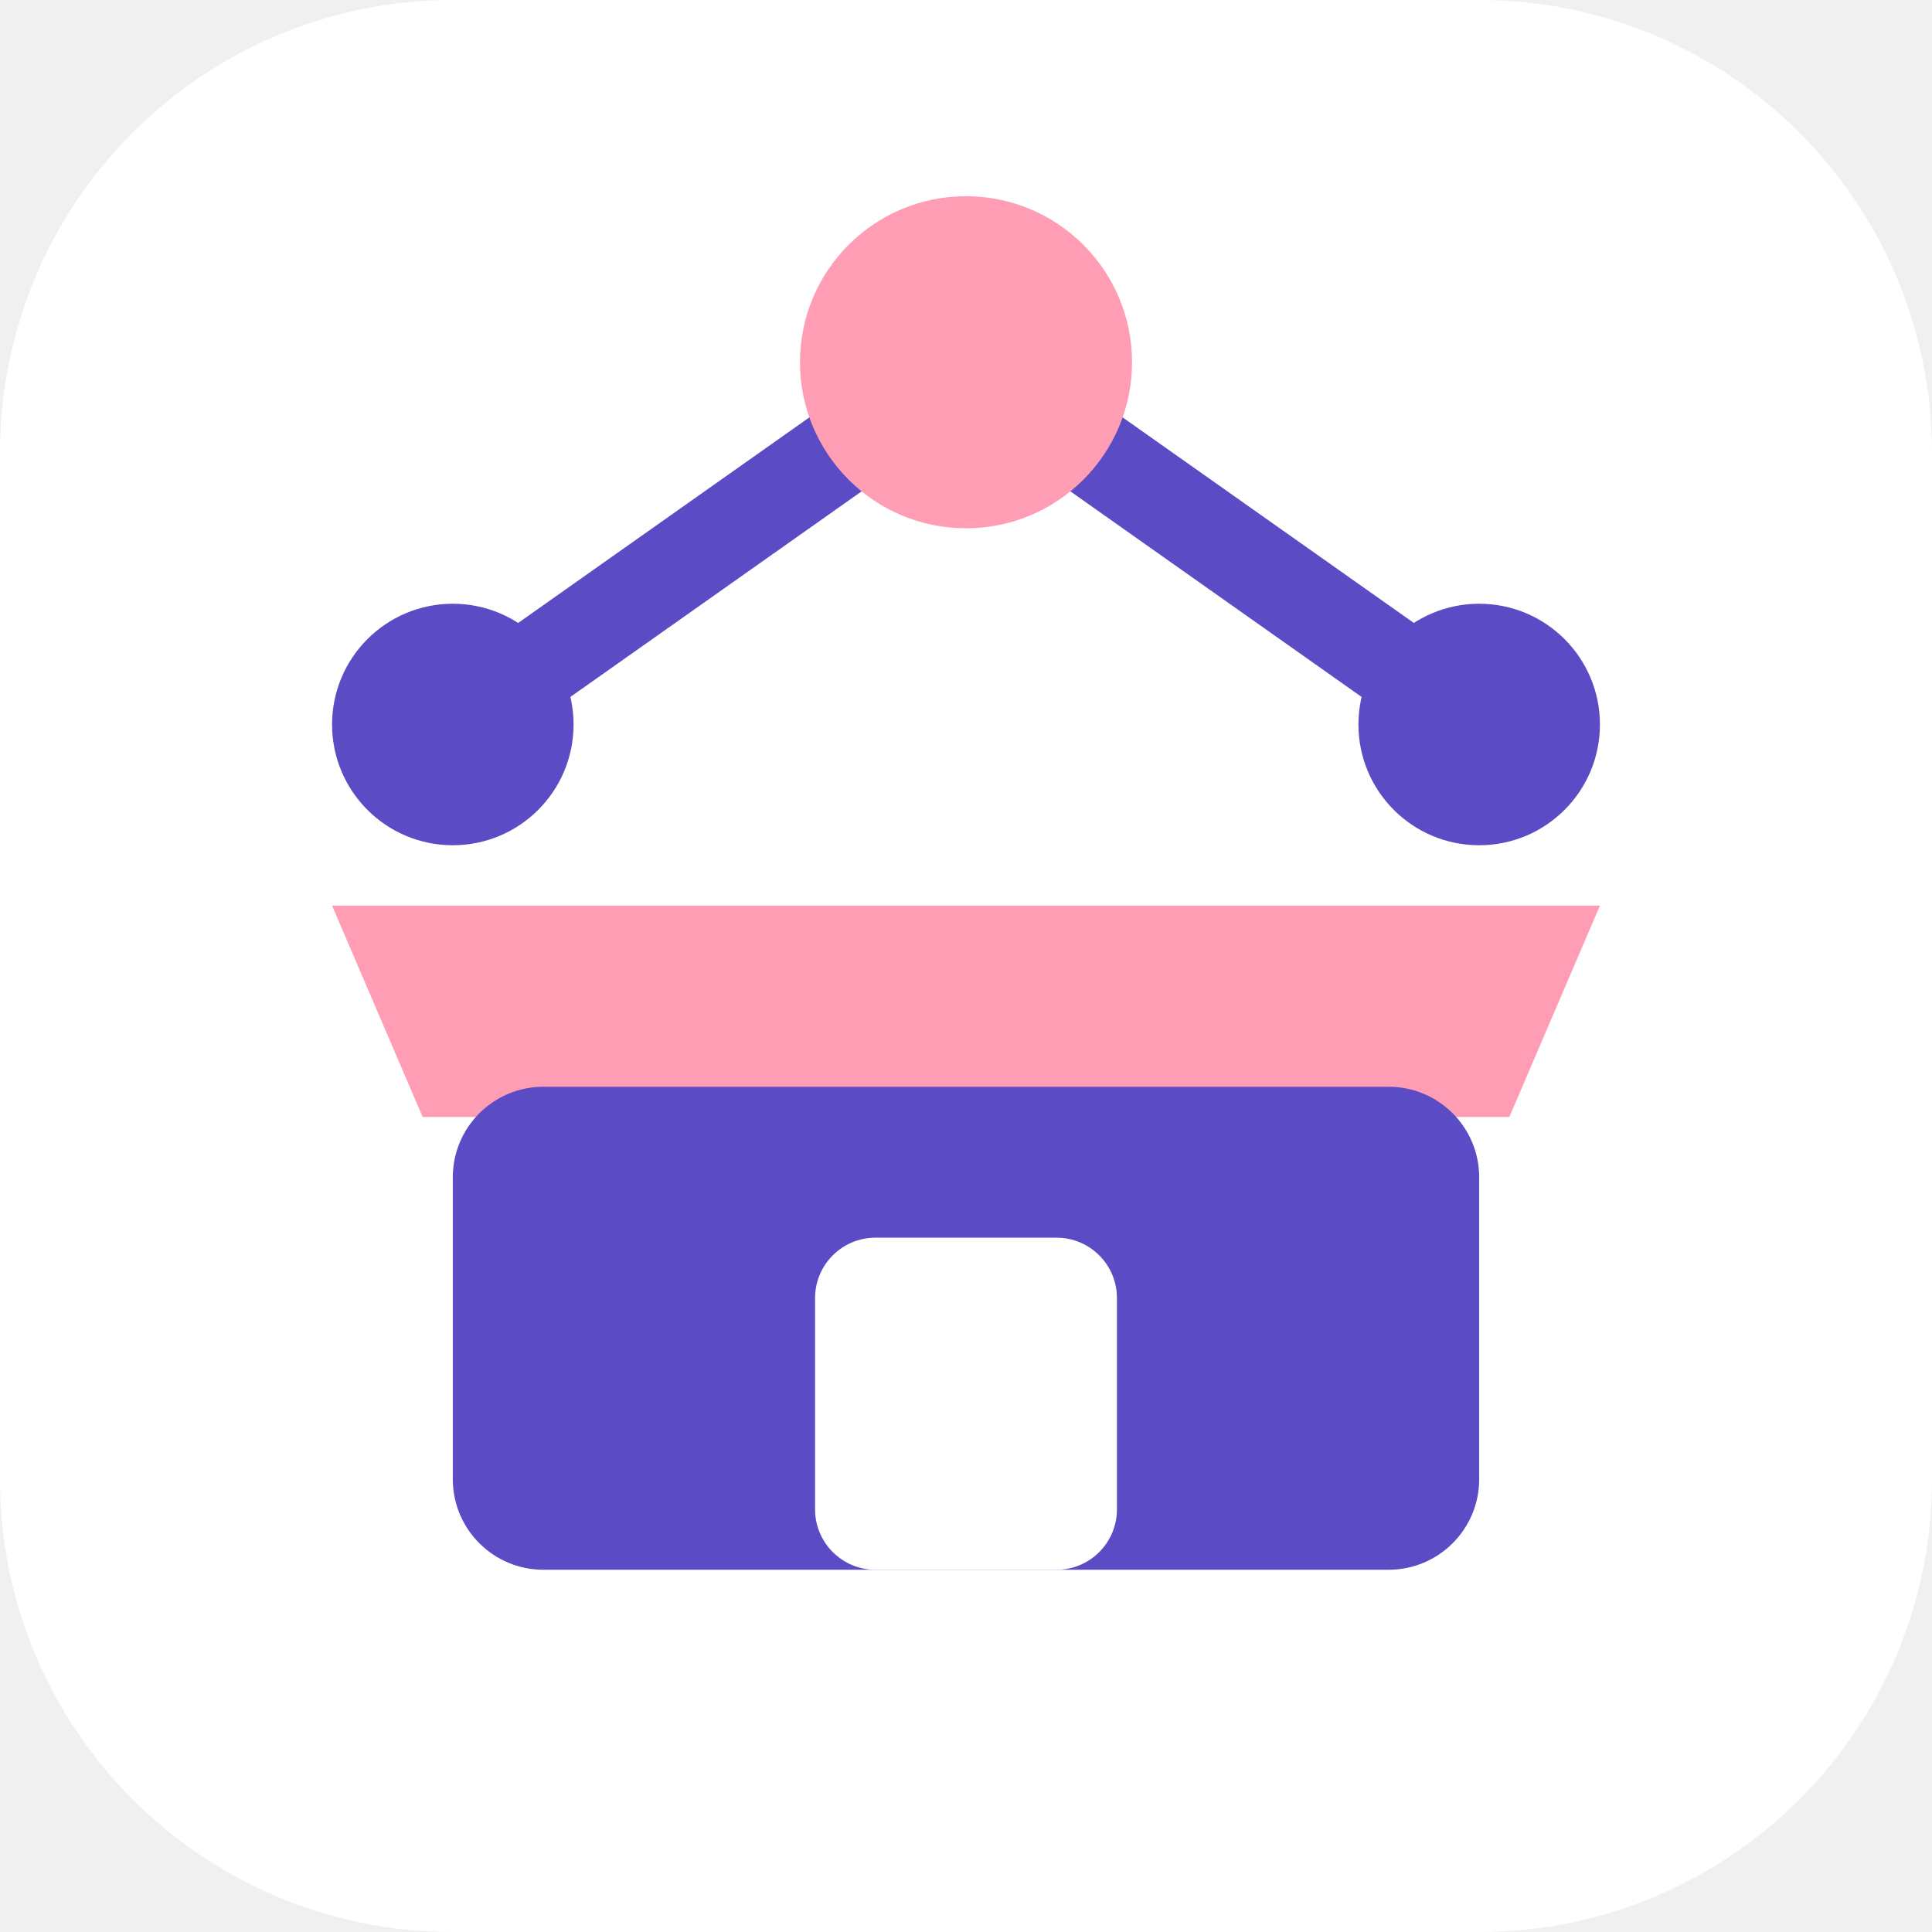
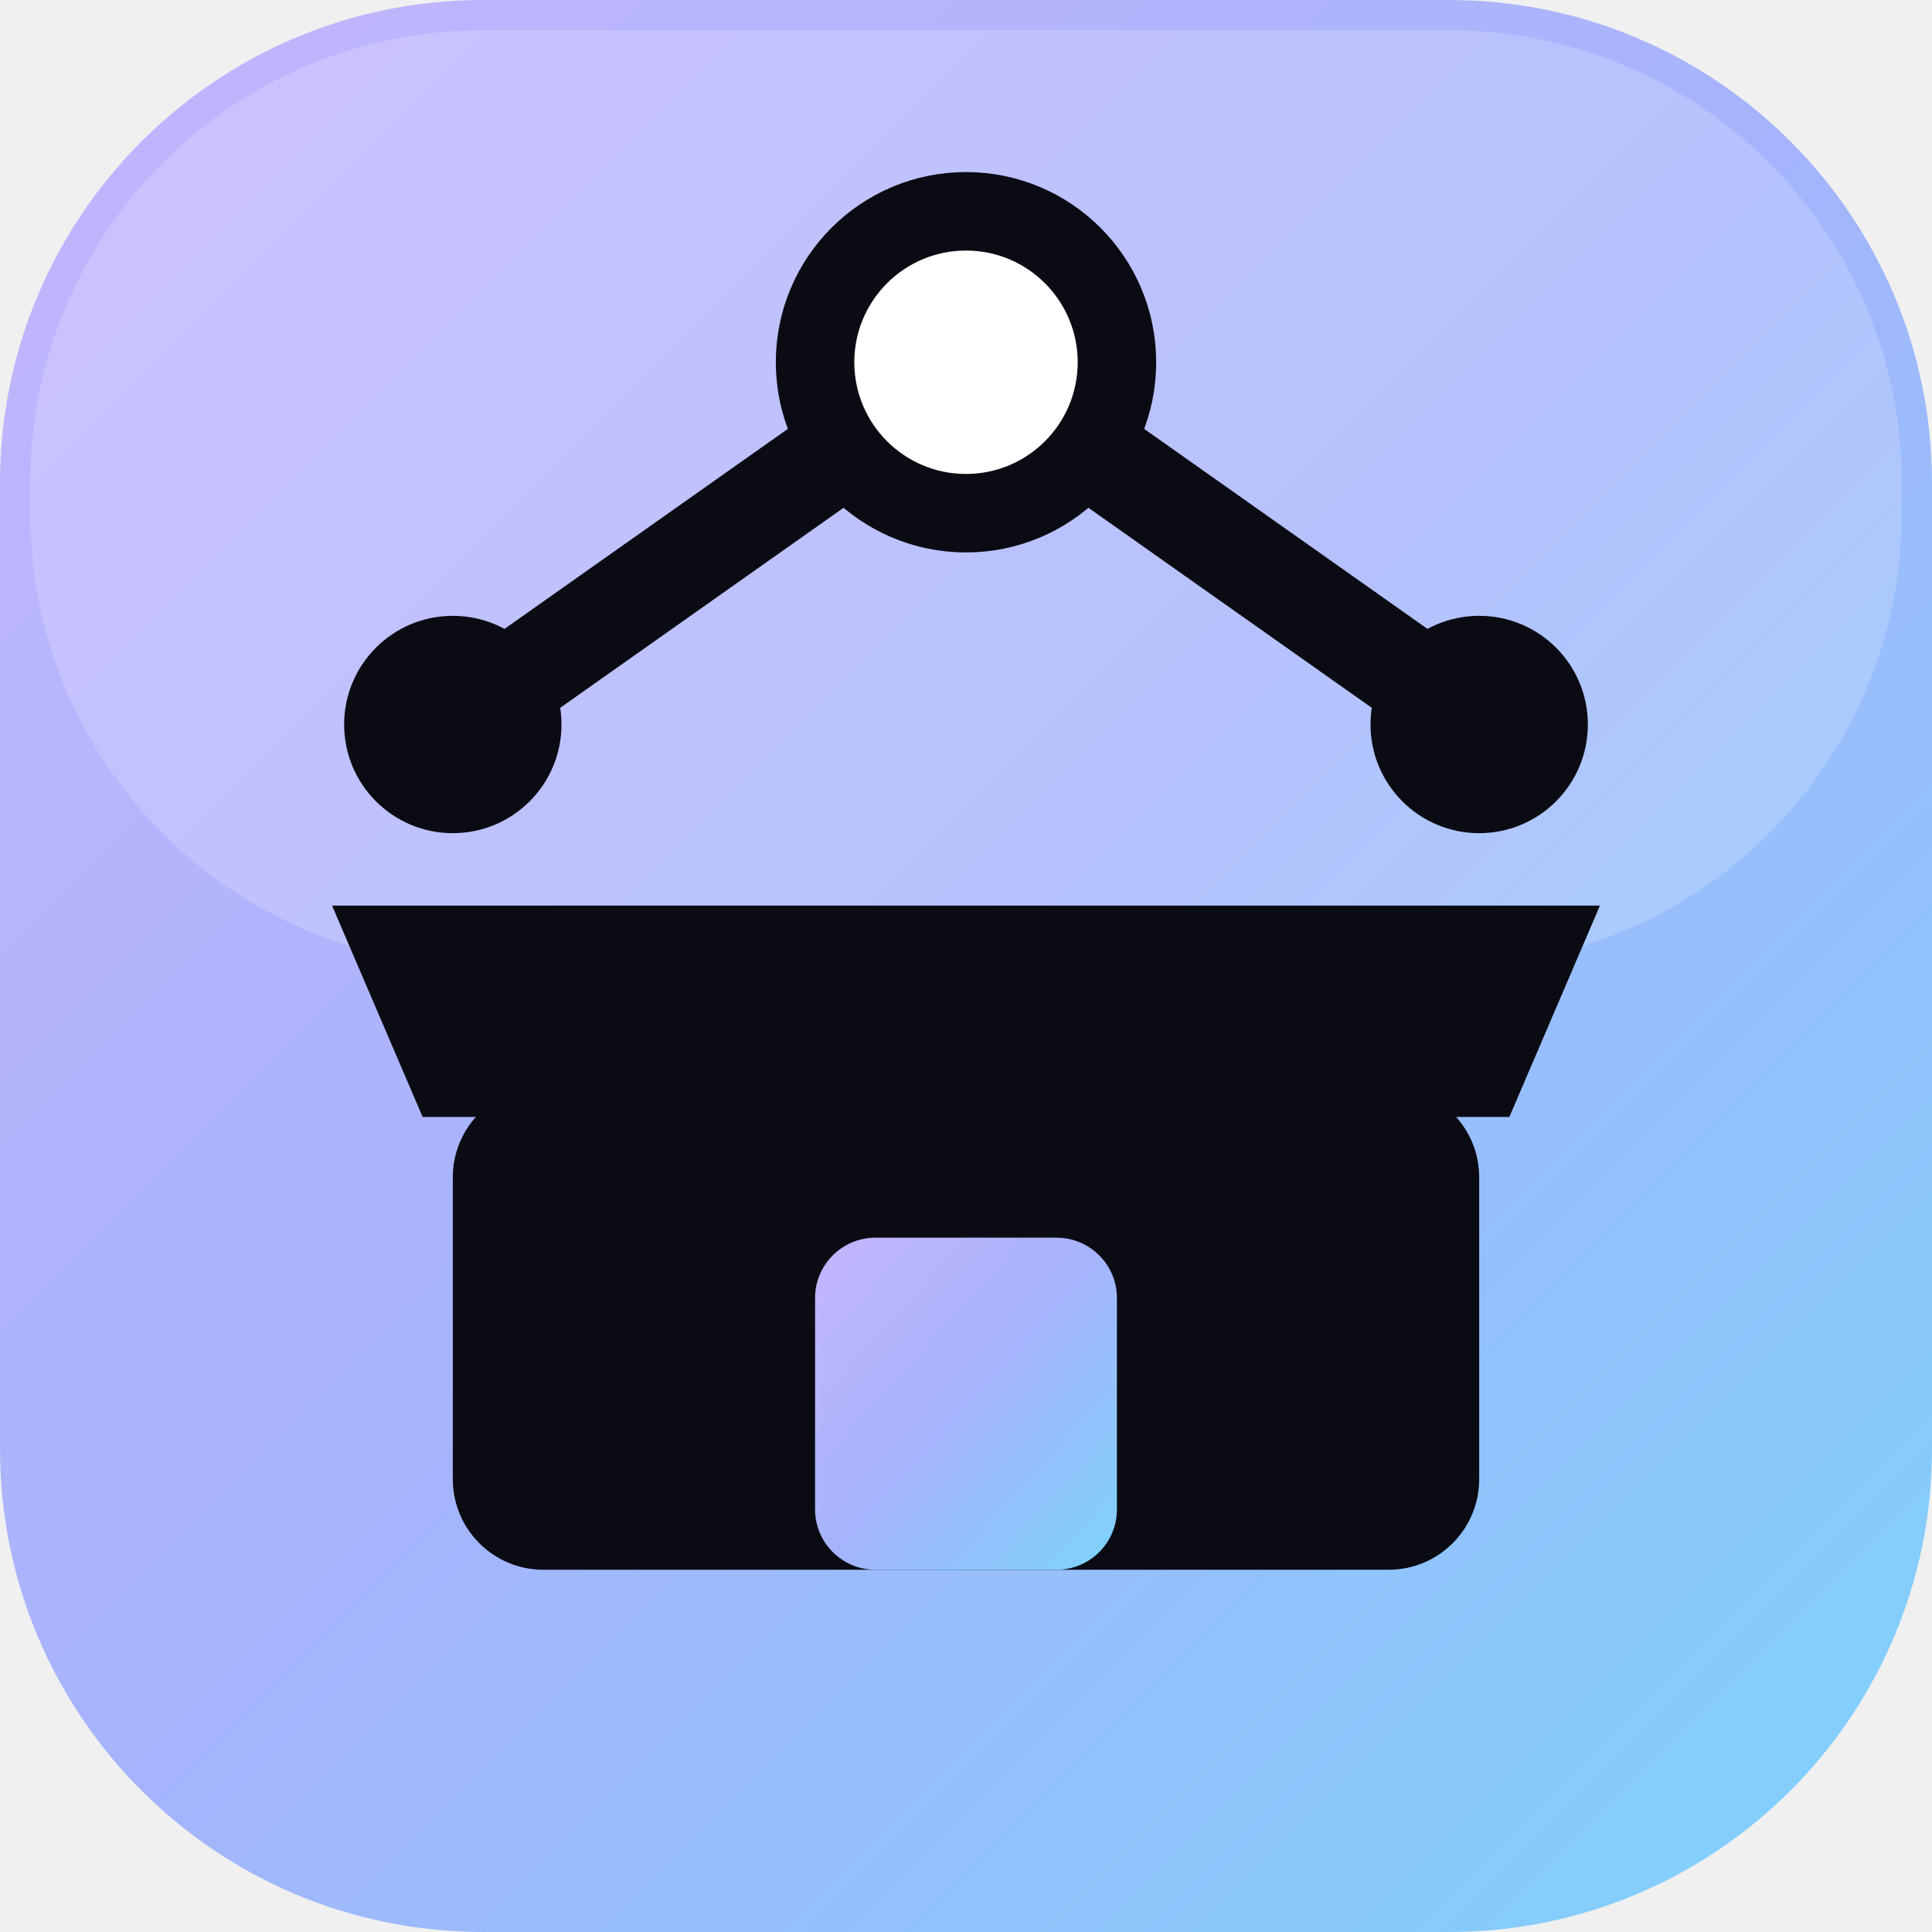
<svg xmlns="http://www.w3.org/2000/svg" viewBox="0 0 64 64" width="64" height="64" role="img" aria-label="Culture2Commerce mark">
-   <rect width="64" height="64" rx="15" fill="#ffffff" />
-   <path d="M15 24 L32 12 L49 24" fill="none" stroke="#5b4bc4" stroke-width="3" stroke-linecap="round" stroke-linejoin="round" />
-   <circle cx="15" cy="24" r="4" fill="#5b4bc4" />
-   <circle cx="49" cy="24" r="4" fill="#5b4bc4" />
-   <circle cx="32" cy="12" r="5.5" fill="#ff9db5" />
-   <path d="M11 30 H53 L50 37 H14 Z" fill="#ff9db5" />
-   <rect x="15" y="36" width="34" height="16" rx="3" fill="#5b4bc4" />
-   <rect x="27" y="41" width="10" height="11" rx="2" fill="#ffffff" />
+   <defs>
+     <linearGradient id="g" x1="0" y1="0" x2="1" y2="1">
+       <stop offset="0" stop-color="#c4b5fd" />
+       <stop offset="0.5" stop-color="#a5b4fc" />
+       <stop offset="1" stop-color="#7dd3fc" />
+     </linearGradient>
+   </defs>
+   <rect width="64" height="64" rx="16" fill="url(#g)" />
+   <rect x="1" y="1" width="62" height="31" rx="15" fill="#ffffff" opacity="0.18" />
+   <path d="M15 24 L32 12 L49 24" fill="none" stroke="#0b0b14" stroke-width="3.2" stroke-linecap="round" stroke-linejoin="round" />
+   <circle cx="15" cy="24" r="3.6" fill="#0b0b14" />
+   <circle cx="49" cy="24" r="3.6" fill="#0b0b14" />
+   <circle cx="32" cy="12" r="5" fill="#ffffff" stroke="#0b0b14" stroke-width="2.6" />
+   <path d="M11 30 H53 L50 37 H14 Z" fill="#0b0b14" />
+   <rect x="15" y="36" width="34" height="16" rx="3" fill="#0b0b14" />
+   <rect x="27" y="41" width="10" height="11" rx="2" fill="url(#g)" />
</svg>
